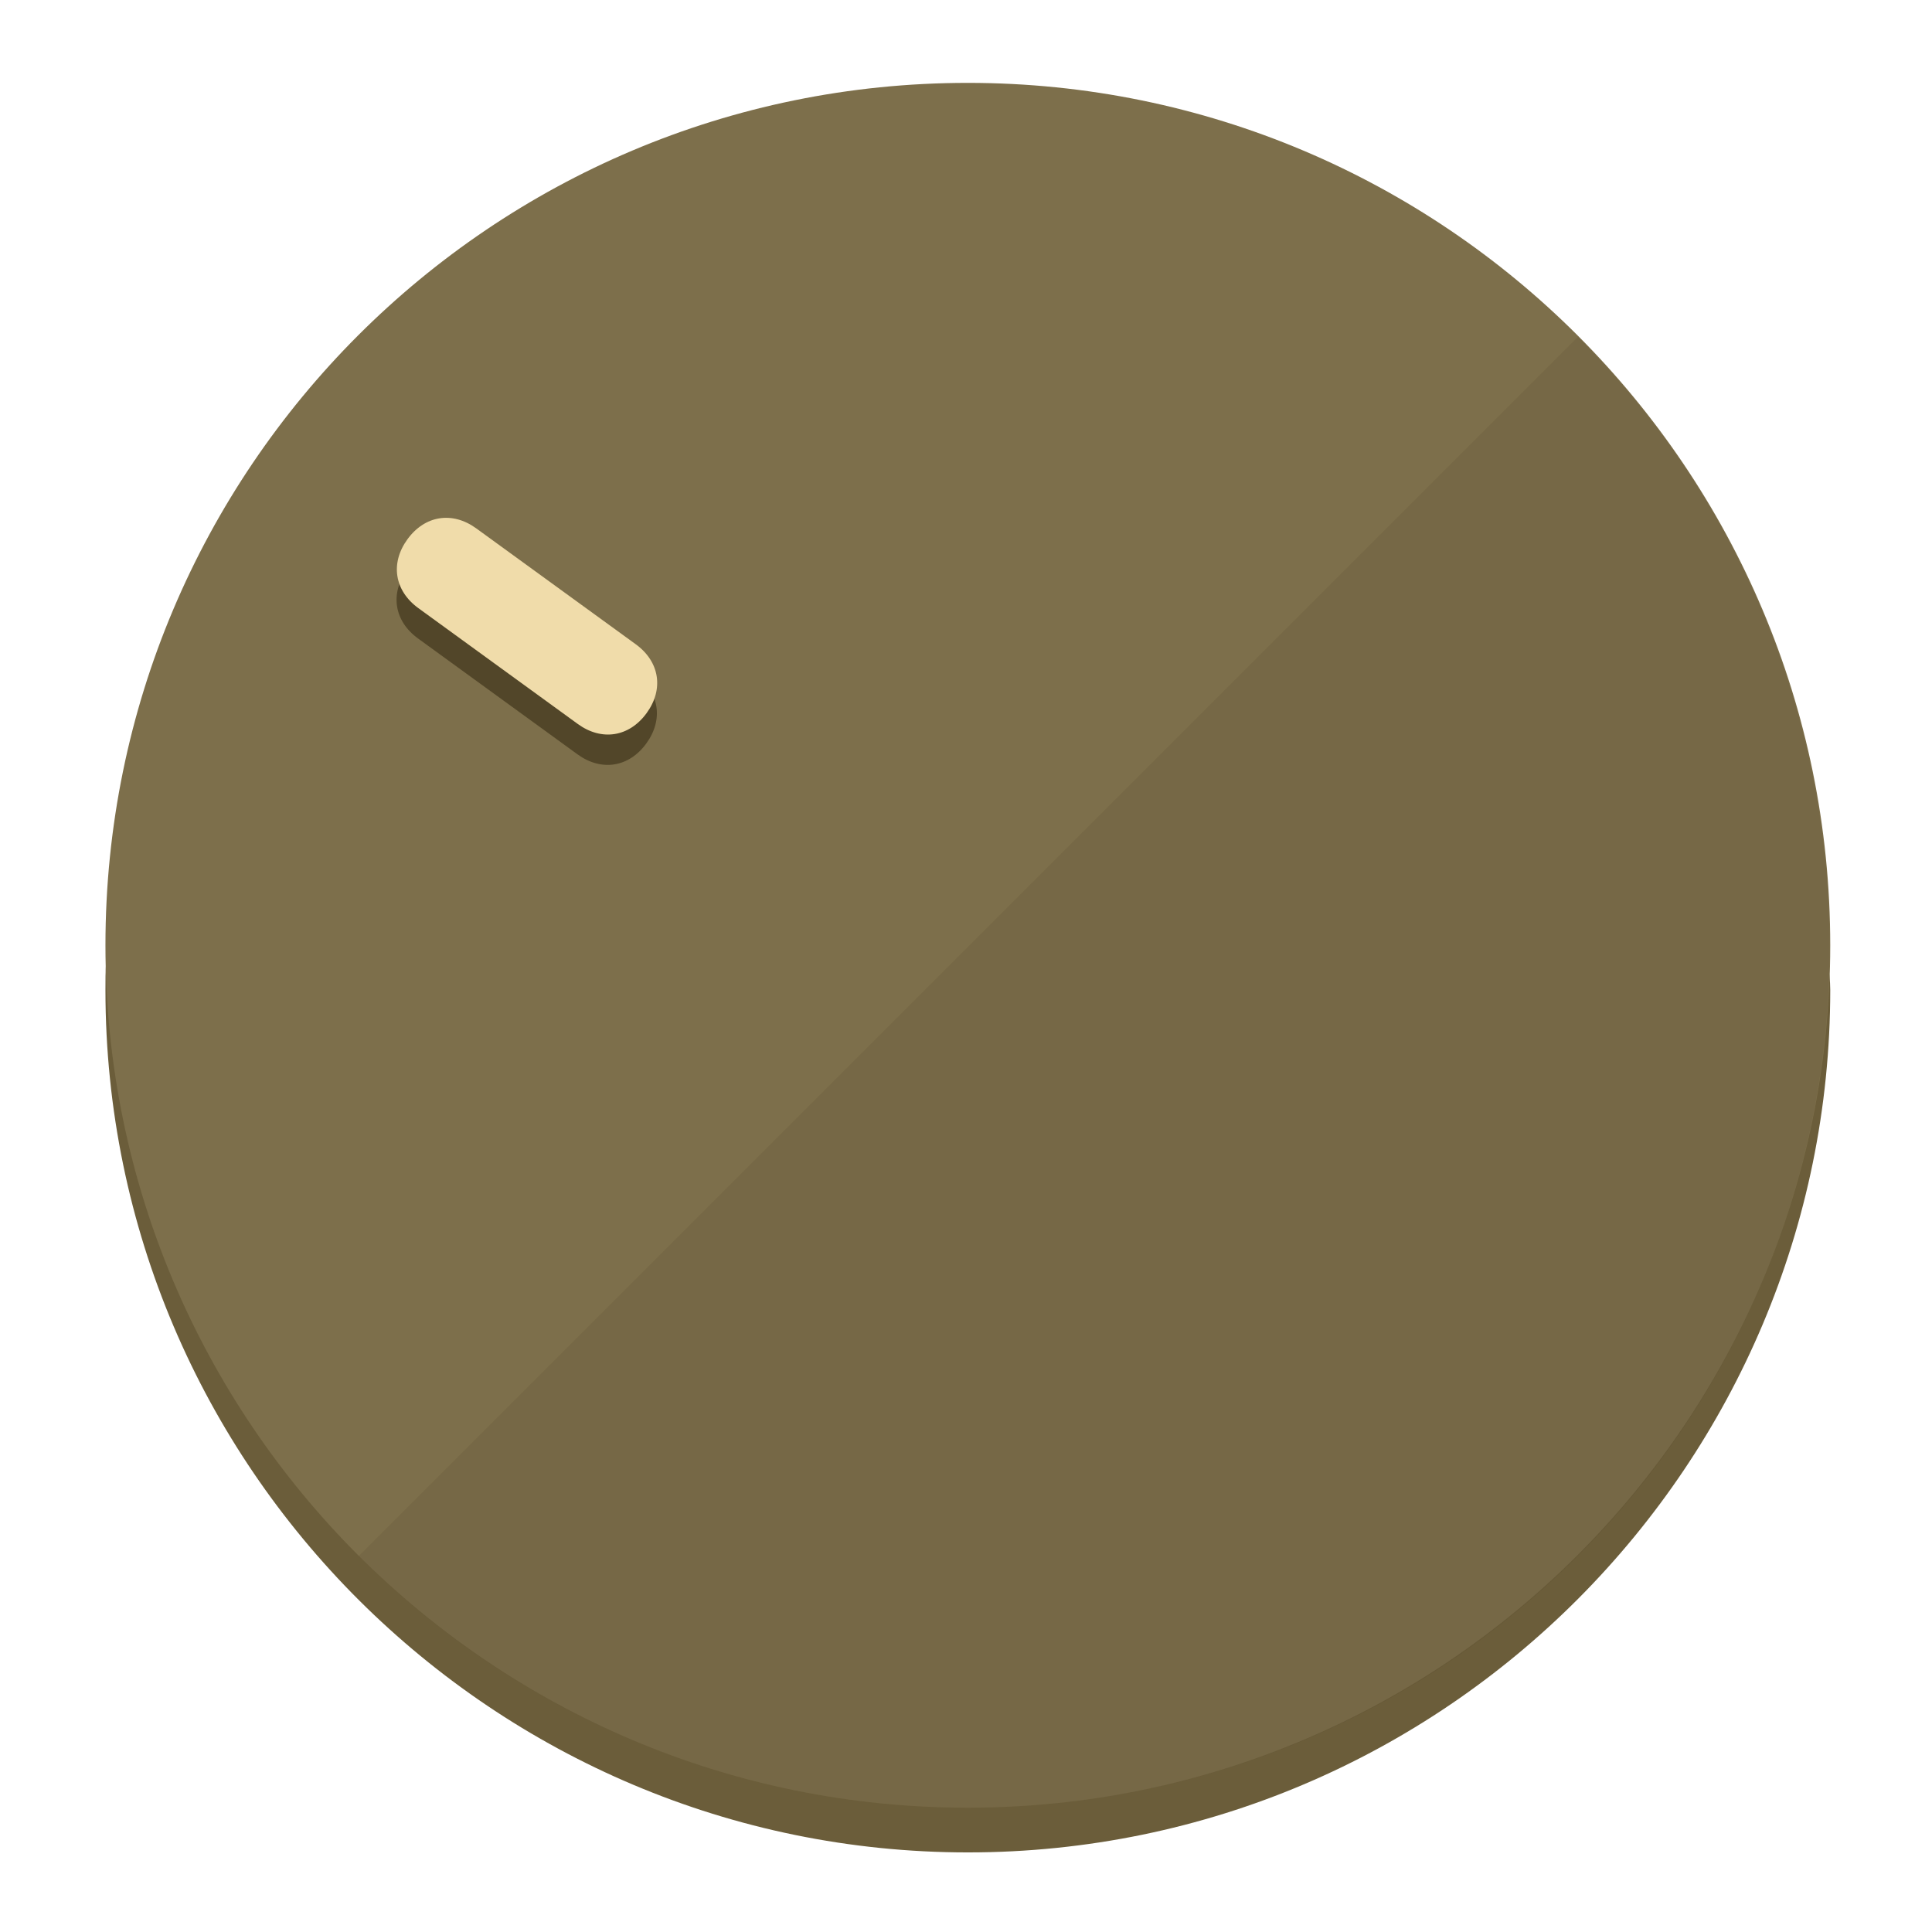
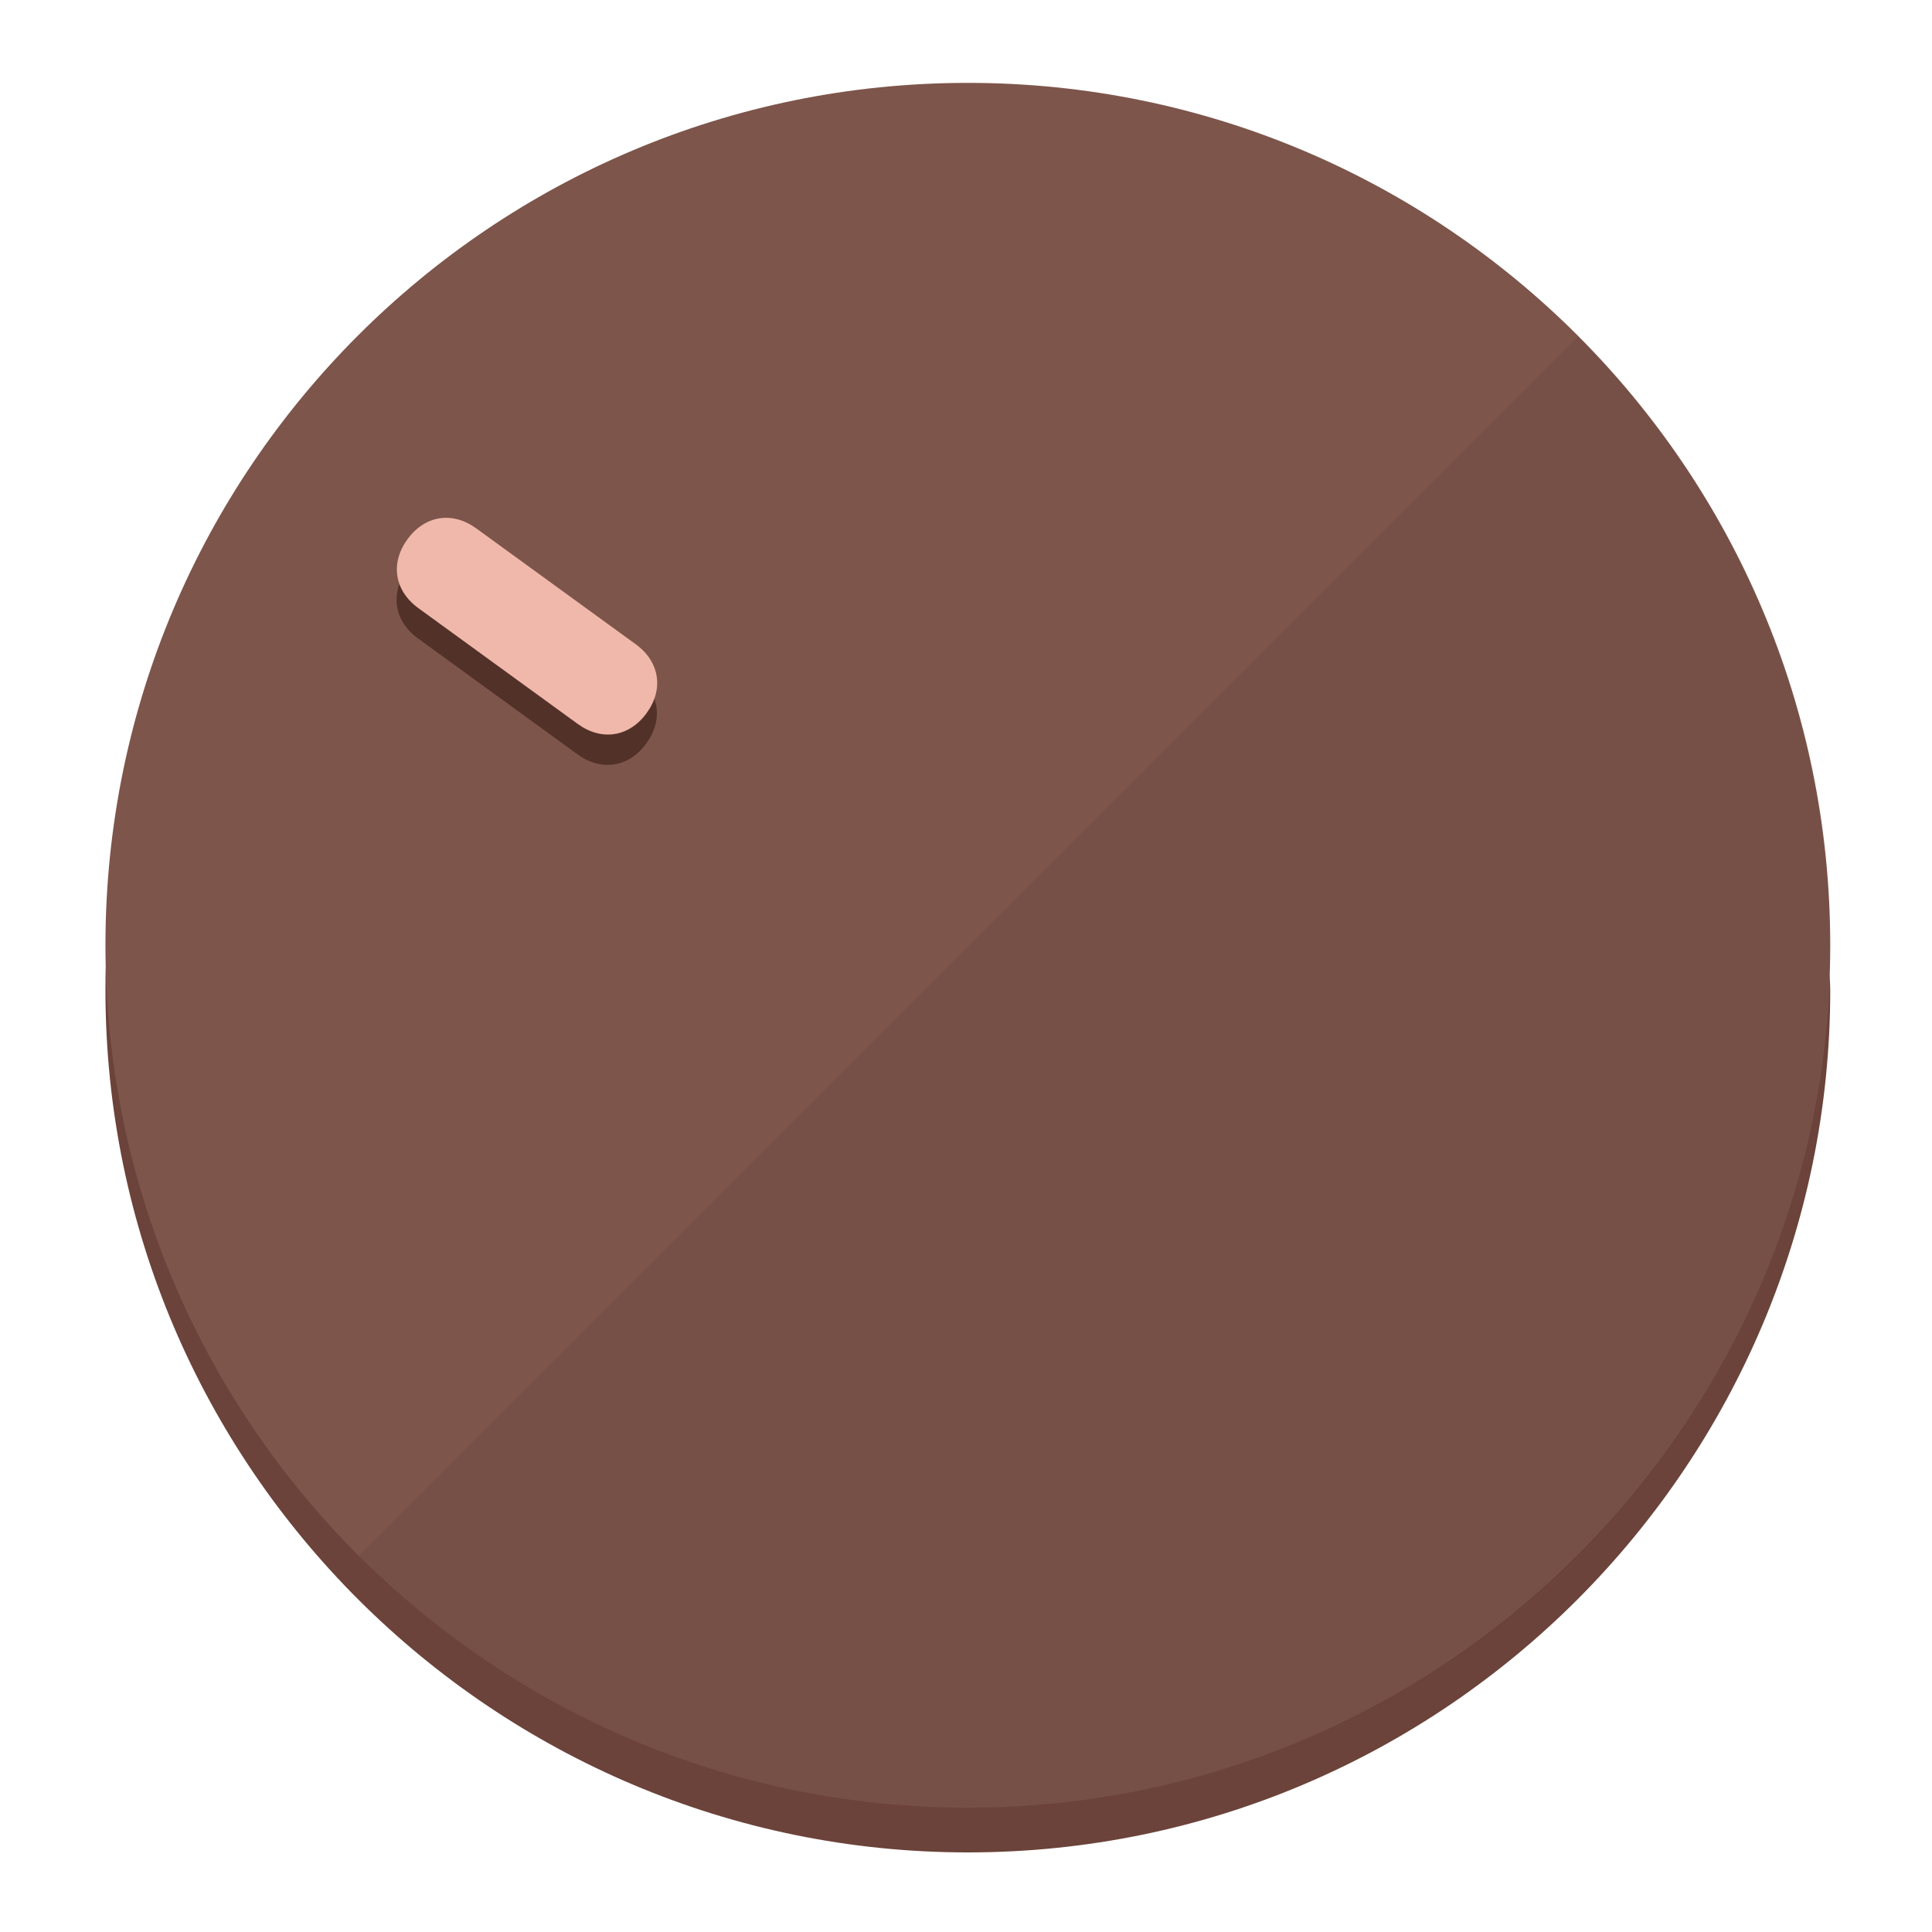
<svg xmlns="http://www.w3.org/2000/svg" height="120px" width="120px" version="1.1" id="Layer_1" viewBox="0 0 496.8 496.8" xml:space="preserve">
  <defs id="defs23" />
  <g id="g3158">
-     <path style="display:inline;fill:#6B5D3A;fill-opacity:1;stroke-width:1.584" d="m 248.875,445.92 c 116.582,0 212.89,-91.238 220.493,-205.286 0,5.069 1.267,8.87 1.267,13.939 0,121.651 -98.842,221.76 -221.76,221.76 -121.651,0 -221.76,-98.842 -221.76,-221.76 0,-5.069 0,-8.87 1.267,-13.939 7.603,114.048 103.91,205.286 220.493,205.286 z" id="path8" />
-     <circle style="display:inline;fill:#7D6F4B;fill-opacity:1;stroke-width:1.584" cx="248.875" cy="243.071" r="221.76" id="circle12" />
-     <path style="display:inline;fill:#524629;fill-opacity:0.154;stroke-width:1.587" d="m 405.744,86.606 c 86.308,86.308 86.308,227.193 0,313.5 -86.308,86.308 -227.193,86.308 -313.5,0" id="path14" />
+     <path style="display:inline;fill:#6B433A;fill-opacity:1;stroke-width:1.584" d="m 248.875,445.92 c 116.582,0 212.89,-91.238 220.493,-205.286 0,5.069 1.267,8.87 1.267,13.939 0,121.651 -98.842,221.76 -221.76,221.76 -121.651,0 -221.76,-98.842 -221.76,-221.76 0,-5.069 0,-8.87 1.267,-13.939 7.603,114.048 103.91,205.286 220.493,205.286 z" id="path8" />
+     <circle style="display:inline;fill:#7D554B;fill-opacity:1;stroke-width:1.584" cx="248.875" cy="243.071" r="221.76" id="circle12" />
+     <path style="display:inline;fill:#523129;fill-opacity:0.154;stroke-width:1.587" d="m 405.744,86.606 c 86.308,86.308 86.308,227.193 0,313.5 -86.308,86.308 -227.193,86.308 -313.5,0" id="path14" />
  </g>
  <g id="g3198">
    <circle style="display:none;fill:#000000;fill-opacity:0;stroke-width:1.584" cx="-51.017" cy="344.188" r="221.76" id="circle12-3" transform="rotate(-54)" />
-     <path style="display:inline;fill:#524629;fill-opacity:1;stroke-width:1.584" d="m 163.397,173.469 c 6.151,4.469 7.272,11.549 2.803,17.7 v 0 c -4.469,6.151 -11.549,7.272 -17.7,2.803 l -41.007,-29.794 c -6.151,-4.469 -7.272,-11.549 -2.803,-17.7 v 0 c 4.469,-6.151 11.549,-7.272 17.7,-2.803 z" id="path3789" />
-     <path style="display:inline;fill:#F0DCAA;stroke-width:1.584" d="m 163.475,165.664 c 6.151,4.469 7.272,11.549 2.803,17.7 v 0 c -4.469,6.151 -11.549,7.272 -17.7,2.803 l -41.007,-29.794 c -6.151,-4.469 -7.272,-11.549 -2.803,-17.7 v 0 c 4.469,-6.151 11.549,-7.272 17.7,-2.803 z" id="path915" />
+     <path style="display:inline;fill:#523129;fill-opacity:1;stroke-width:1.584" d="m 163.397,173.469 c 6.151,4.469 7.272,11.549 2.803,17.7 v 0 c -4.469,6.151 -11.549,7.272 -17.7,2.803 l -41.007,-29.794 c -6.151,-4.469 -7.272,-11.549 -2.803,-17.7 v 0 c 4.469,-6.151 11.549,-7.272 17.7,-2.803 z" id="path3789" />
+     <path style="display:inline;fill:#F0B8AA;stroke-width:1.584" d="m 163.475,165.664 c 6.151,4.469 7.272,11.549 2.803,17.7 v 0 c -4.469,6.151 -11.549,7.272 -17.7,2.803 l -41.007,-29.794 c -6.151,-4.469 -7.272,-11.549 -2.803,-17.7 v 0 c 4.469,-6.151 11.549,-7.272 17.7,-2.803 z" id="path915" />
  </g>
</svg>
